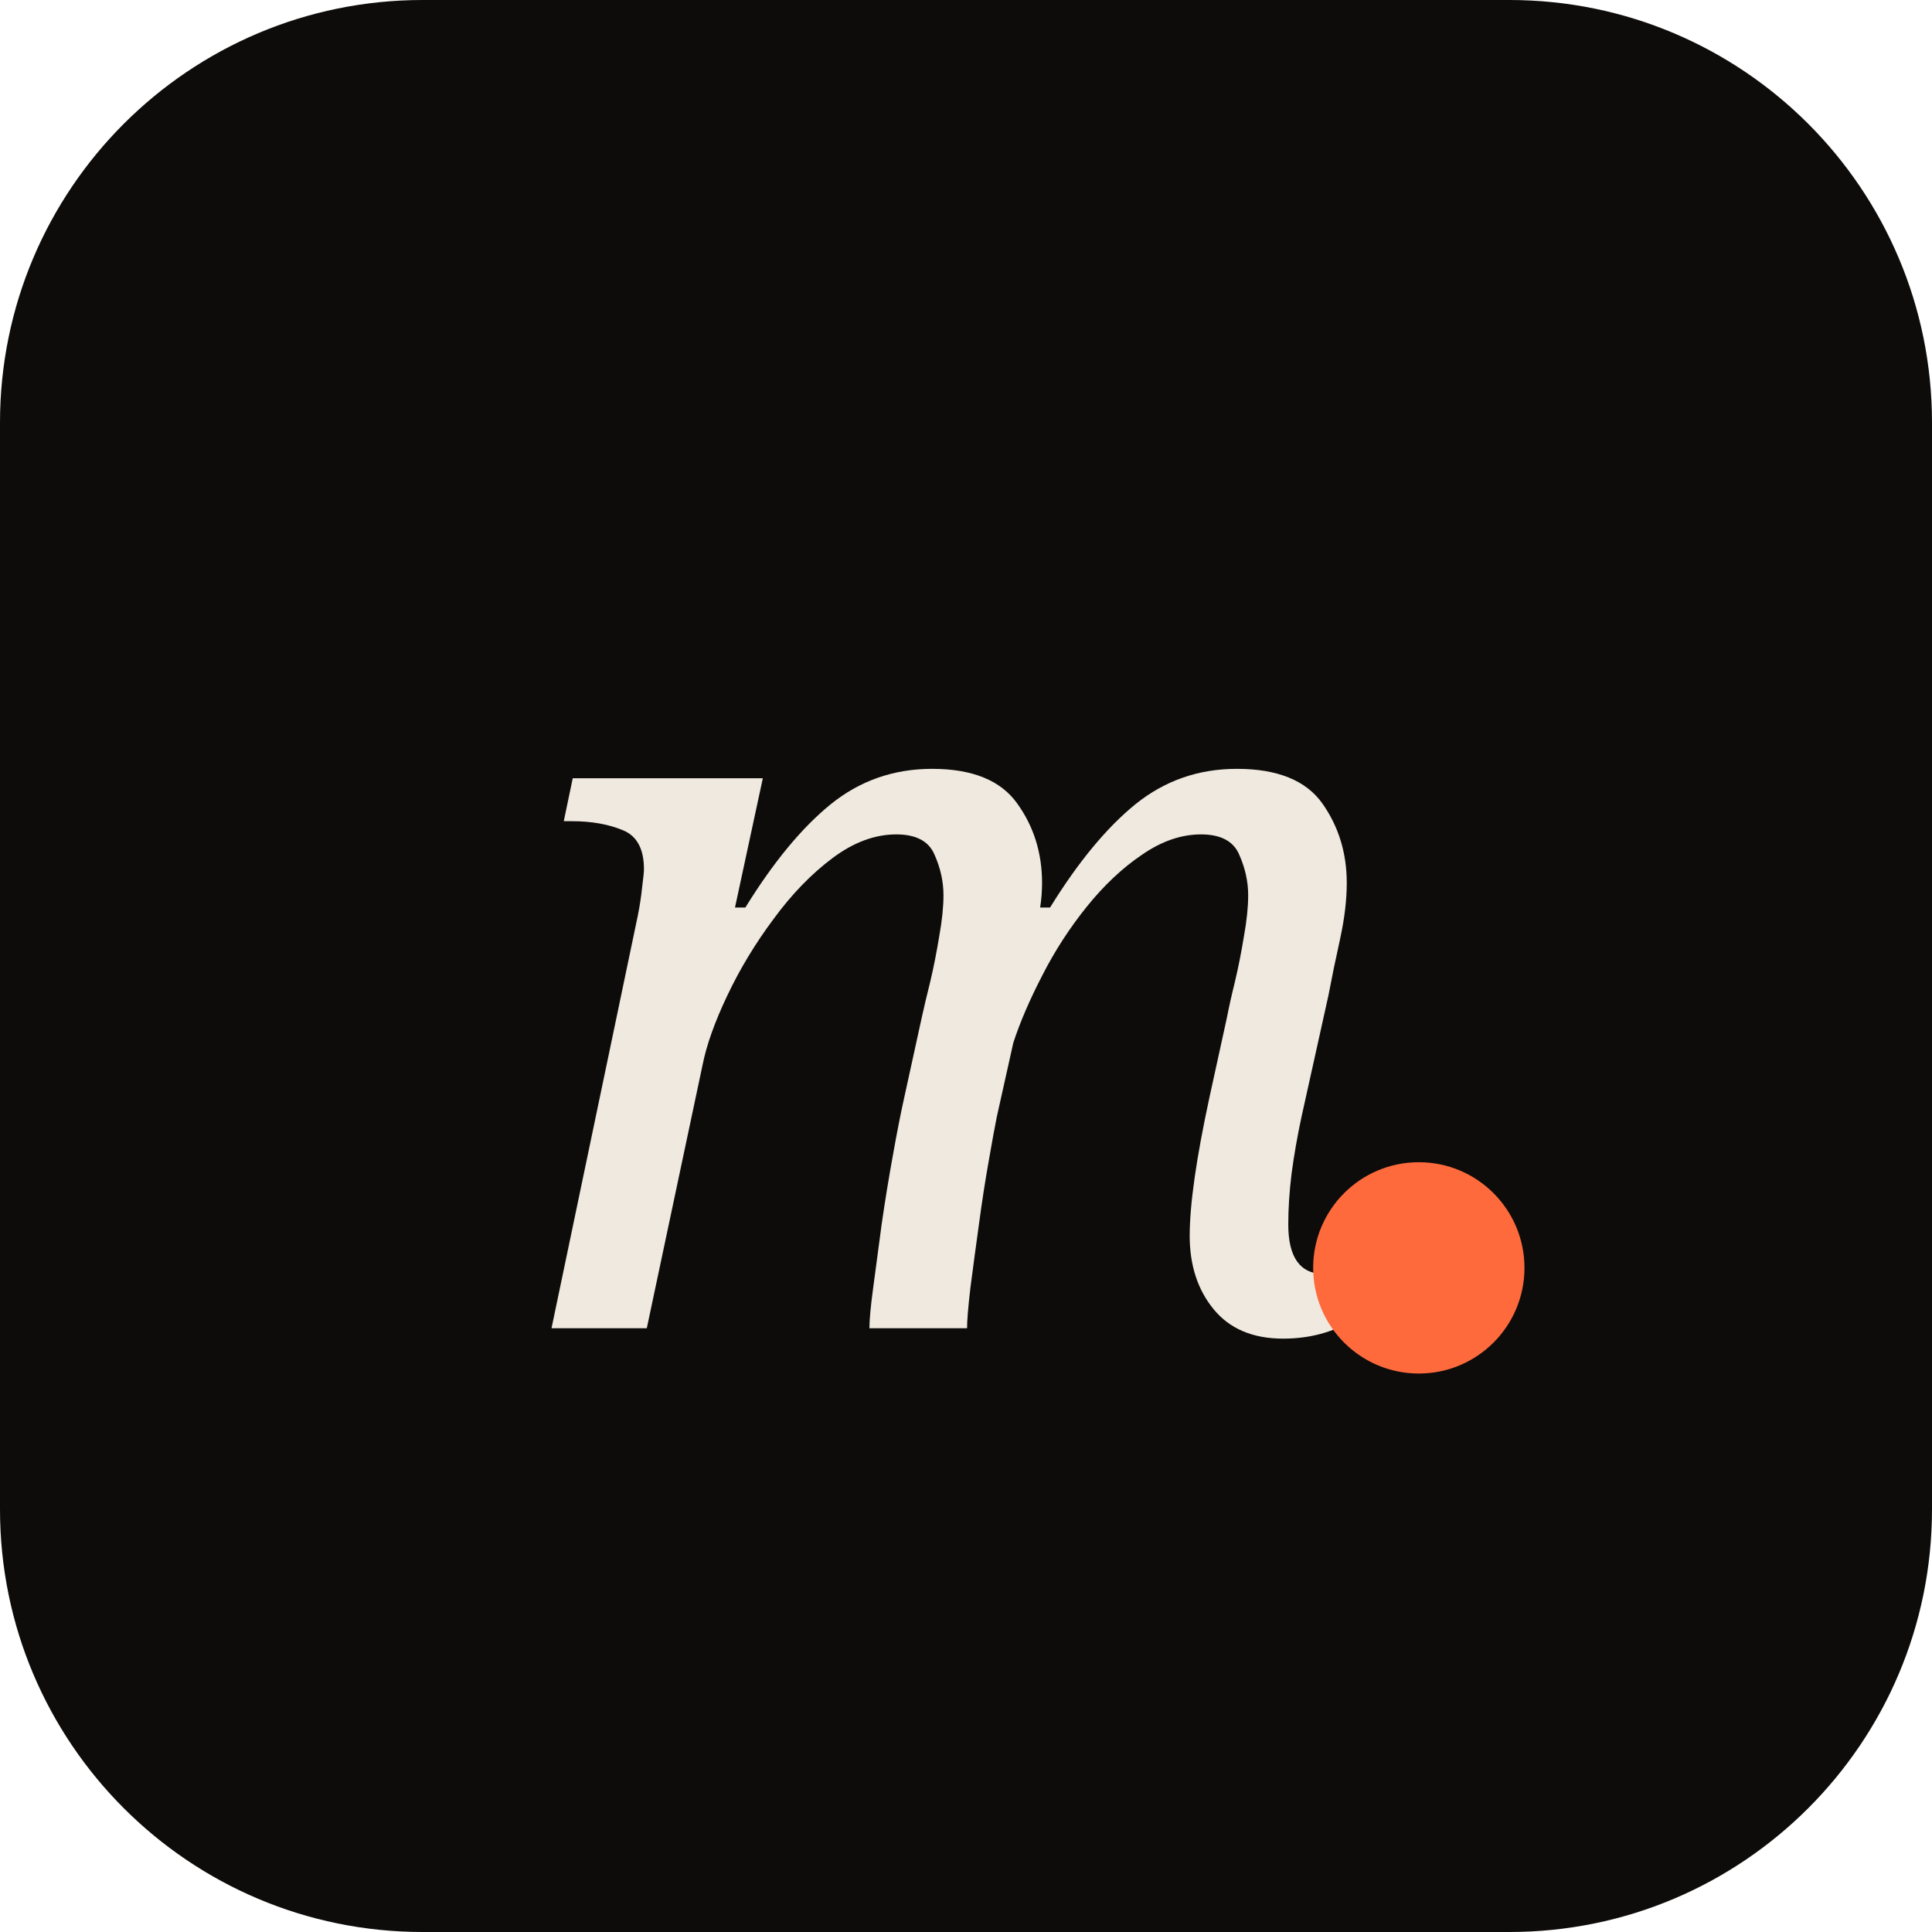
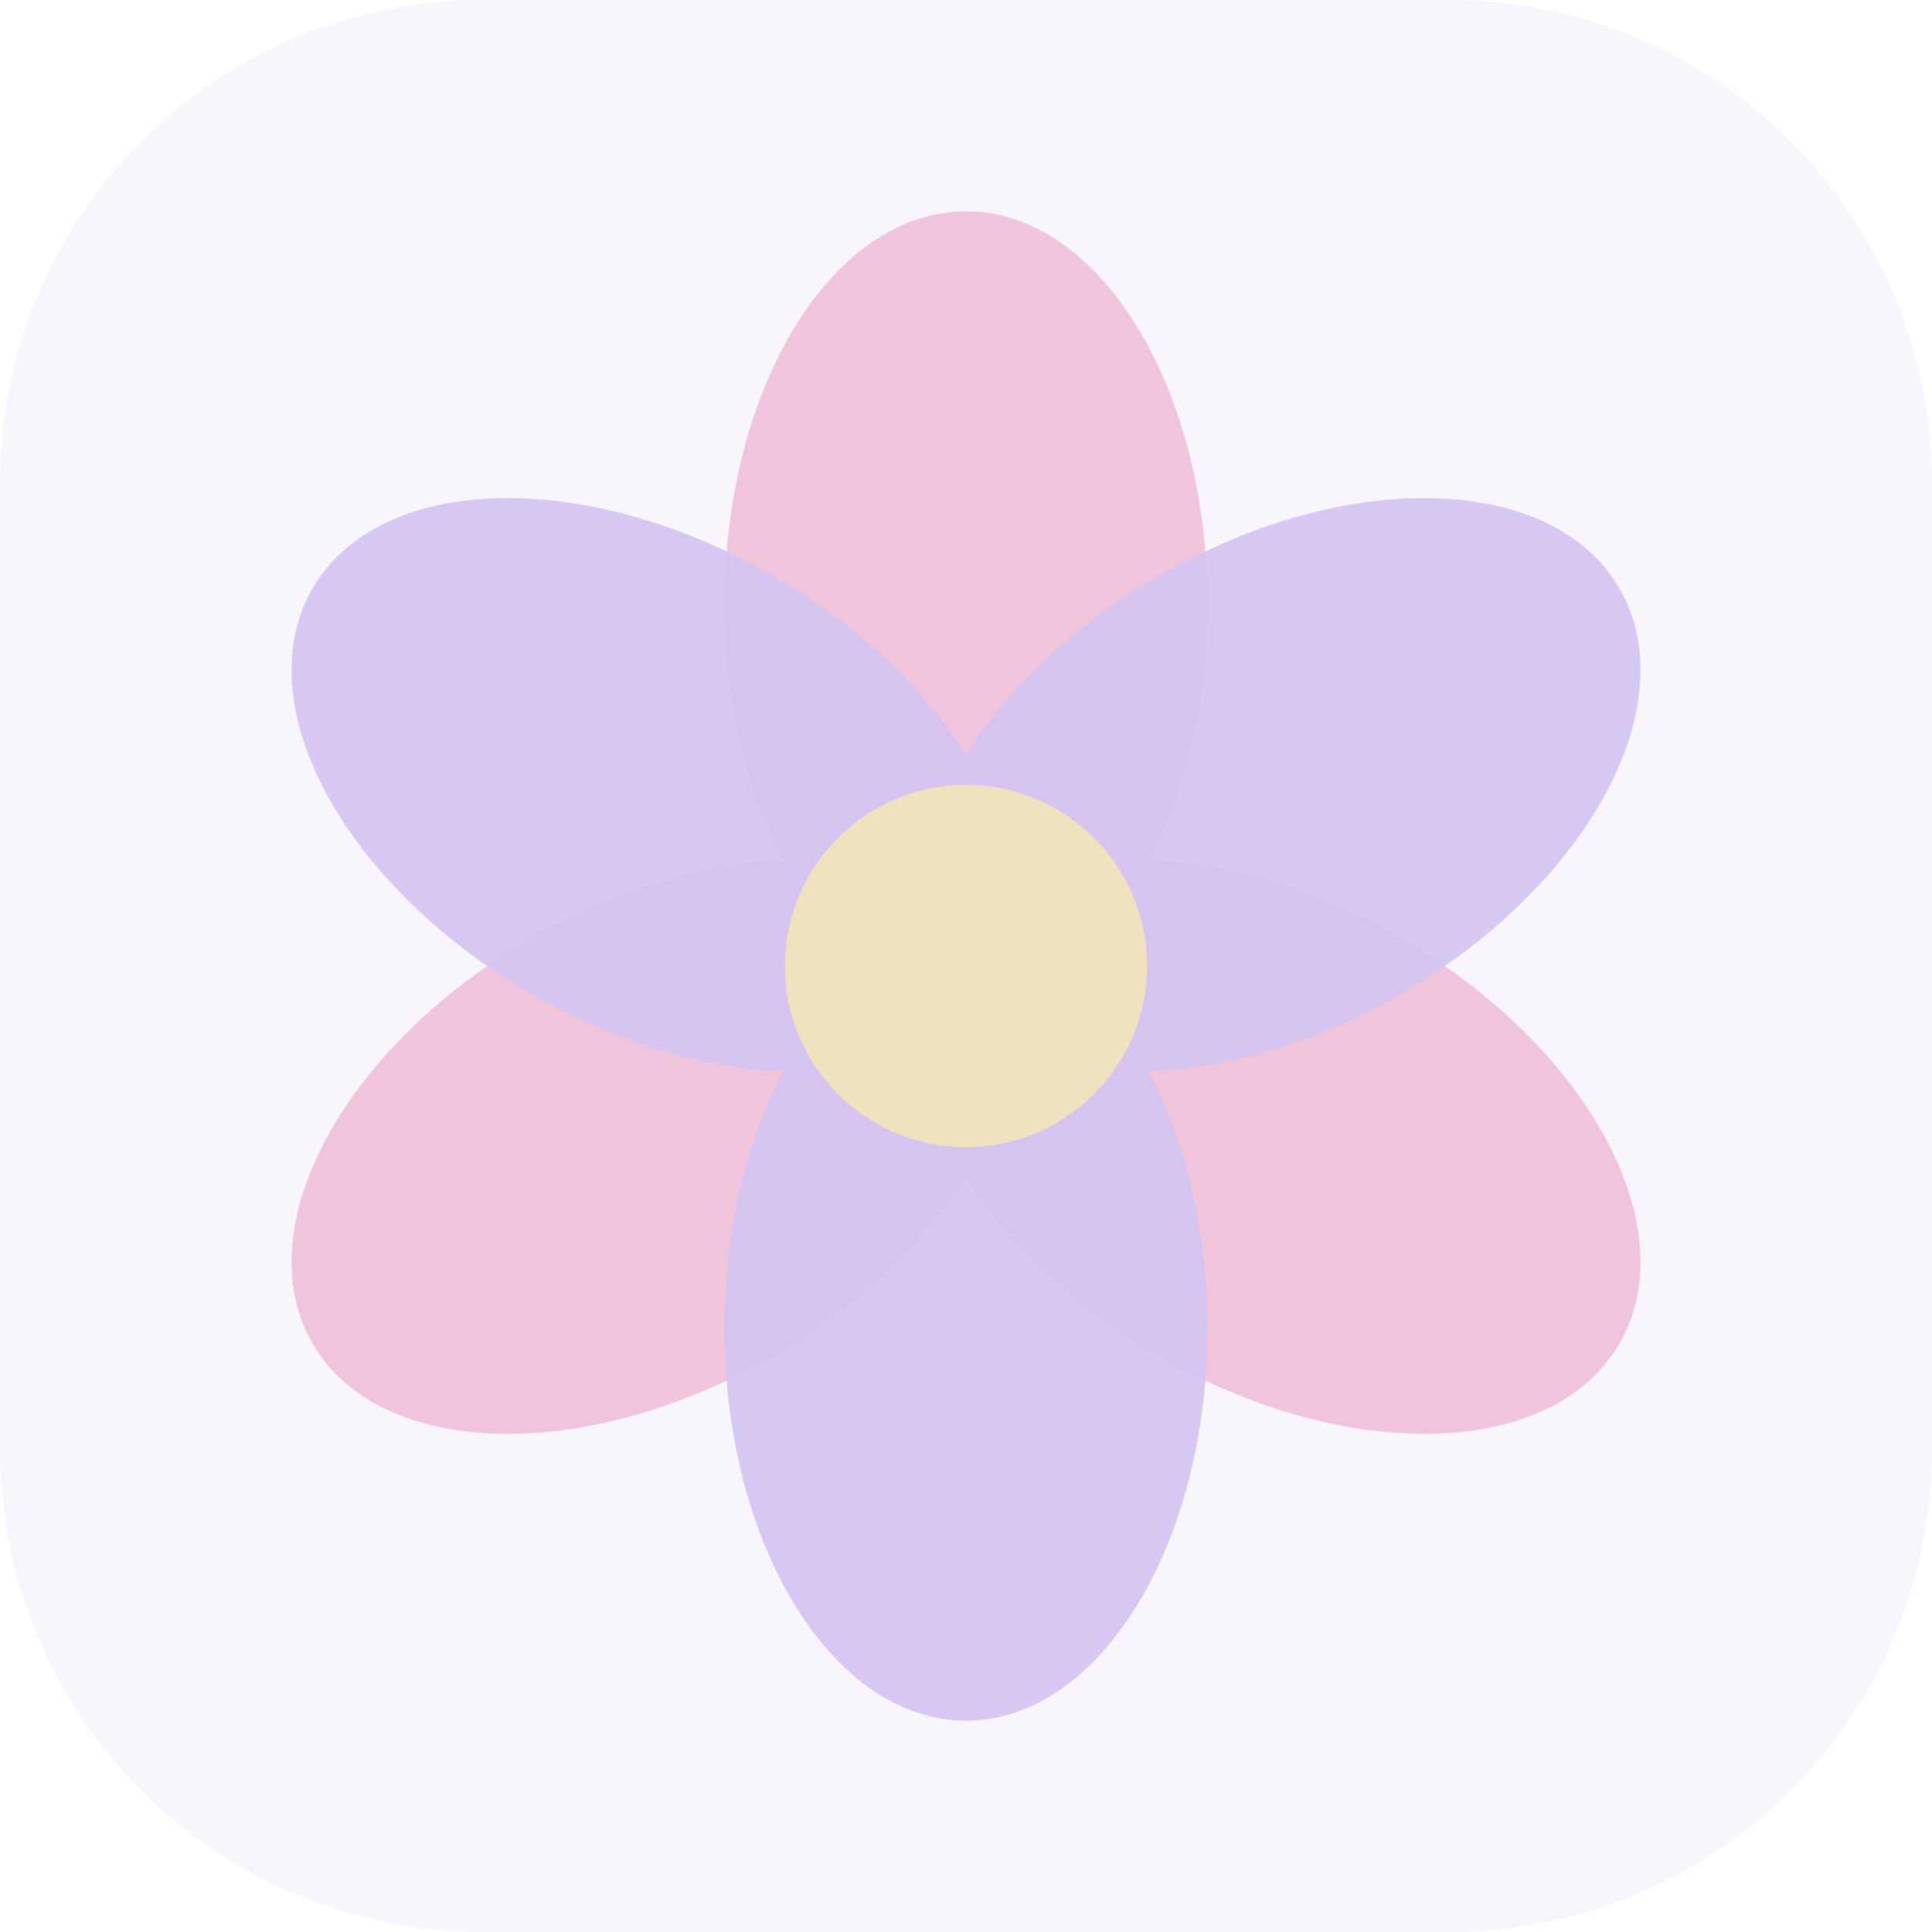
<svg xmlns="http://www.w3.org/2000/svg" viewBox="0 0 64 64">
-   <rect width="64" height="64" rx="14" fill="#0d0c0a" />
-   <text x="32" y="44" text-anchor="middle" font-family="Georgia, serif" font-style="italic" font-size="34" fill="#efe9df">m</text>
-   <circle cx="47" cy="42" r="3.5" fill="#ff6a3d" />
+   <rect width="64" height="64" rx="16" fill="#f8f5fc" />
+   <g transform="translate(32 32)" style="mix-blend-mode:multiply">
+     <g fill="#f7cddf">
+       <ellipse cx="0" cy="-12" rx="8" ry="13" />
+       <ellipse cx="0" cy="-12" rx="8" ry="13" transform="rotate(120)" />
+       <ellipse cx="0" cy="-12" rx="8" ry="13" transform="rotate(240)" />
+     </g>
+     <g fill="#d8cbf5" opacity=".9">
+       <ellipse cx="0" cy="-12" rx="8" ry="13" transform="rotate(60)" />
+       <ellipse cx="0" cy="-12" rx="8" ry="13" transform="rotate(180)" />
+       <ellipse cx="0" cy="-12" rx="8" ry="13" transform="rotate(300)" />
+     </g>
+     <circle r="6" fill="#f7ebc0" />
+   </g>
</svg>
